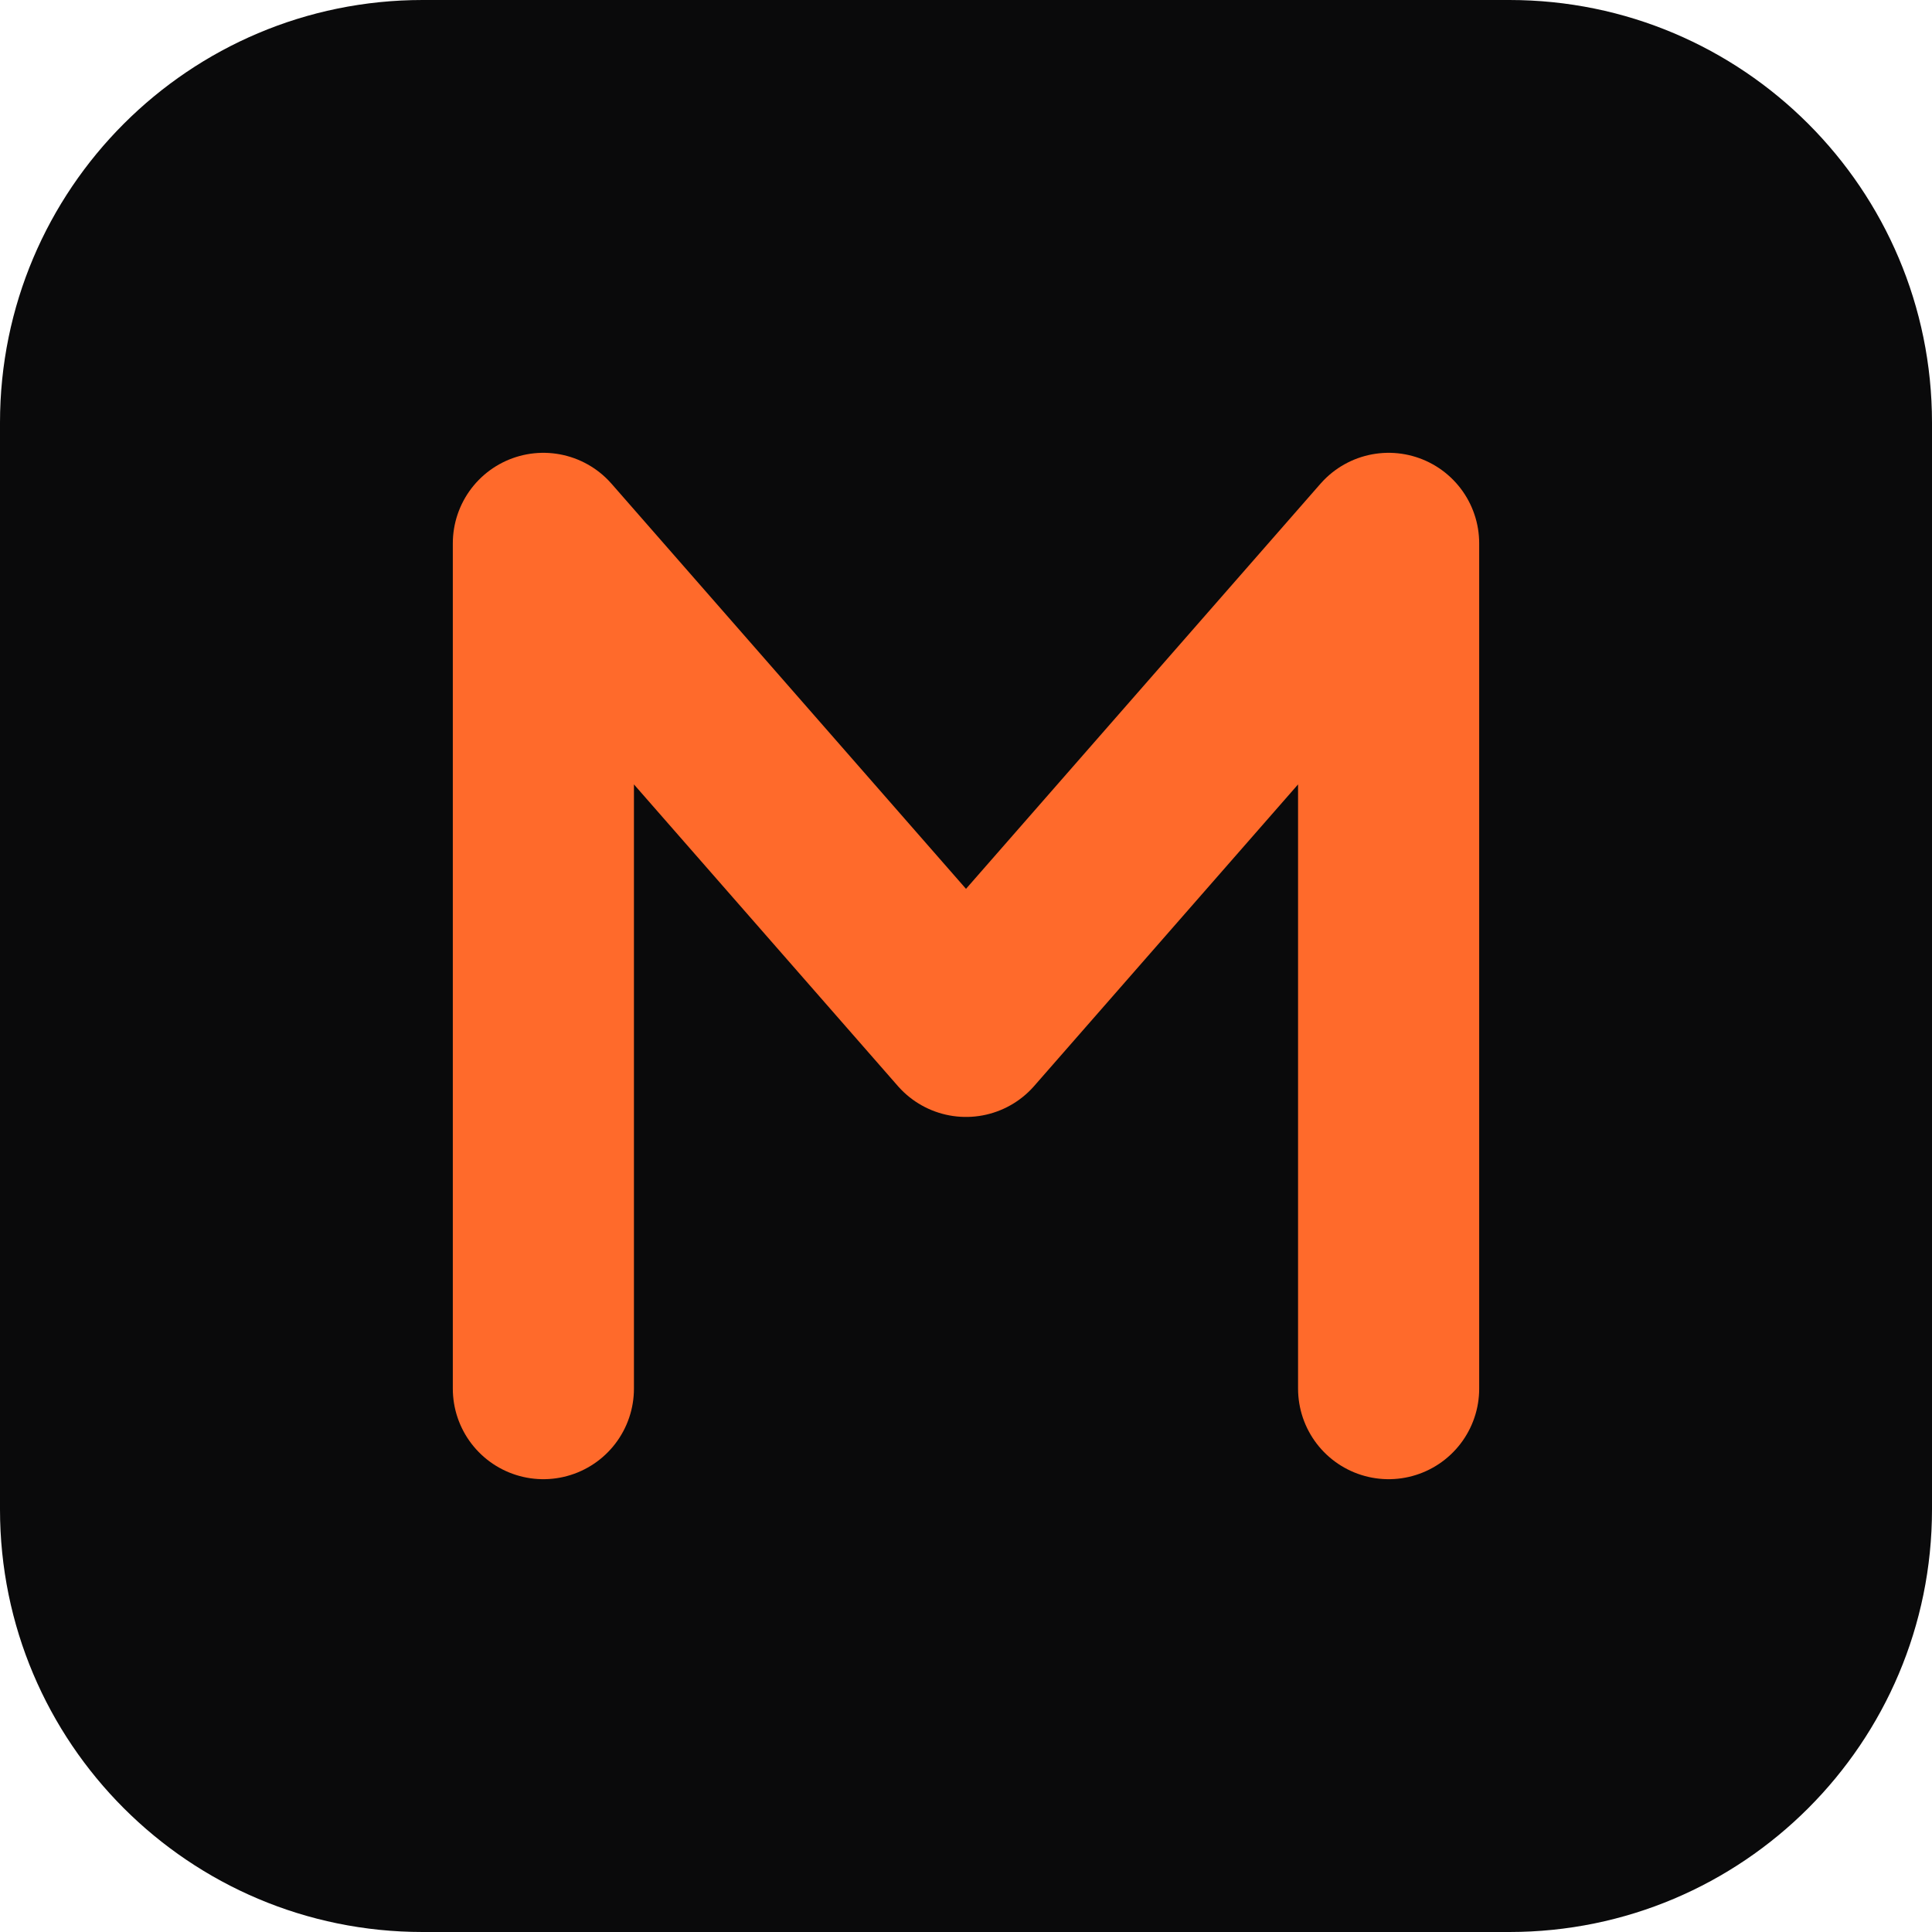
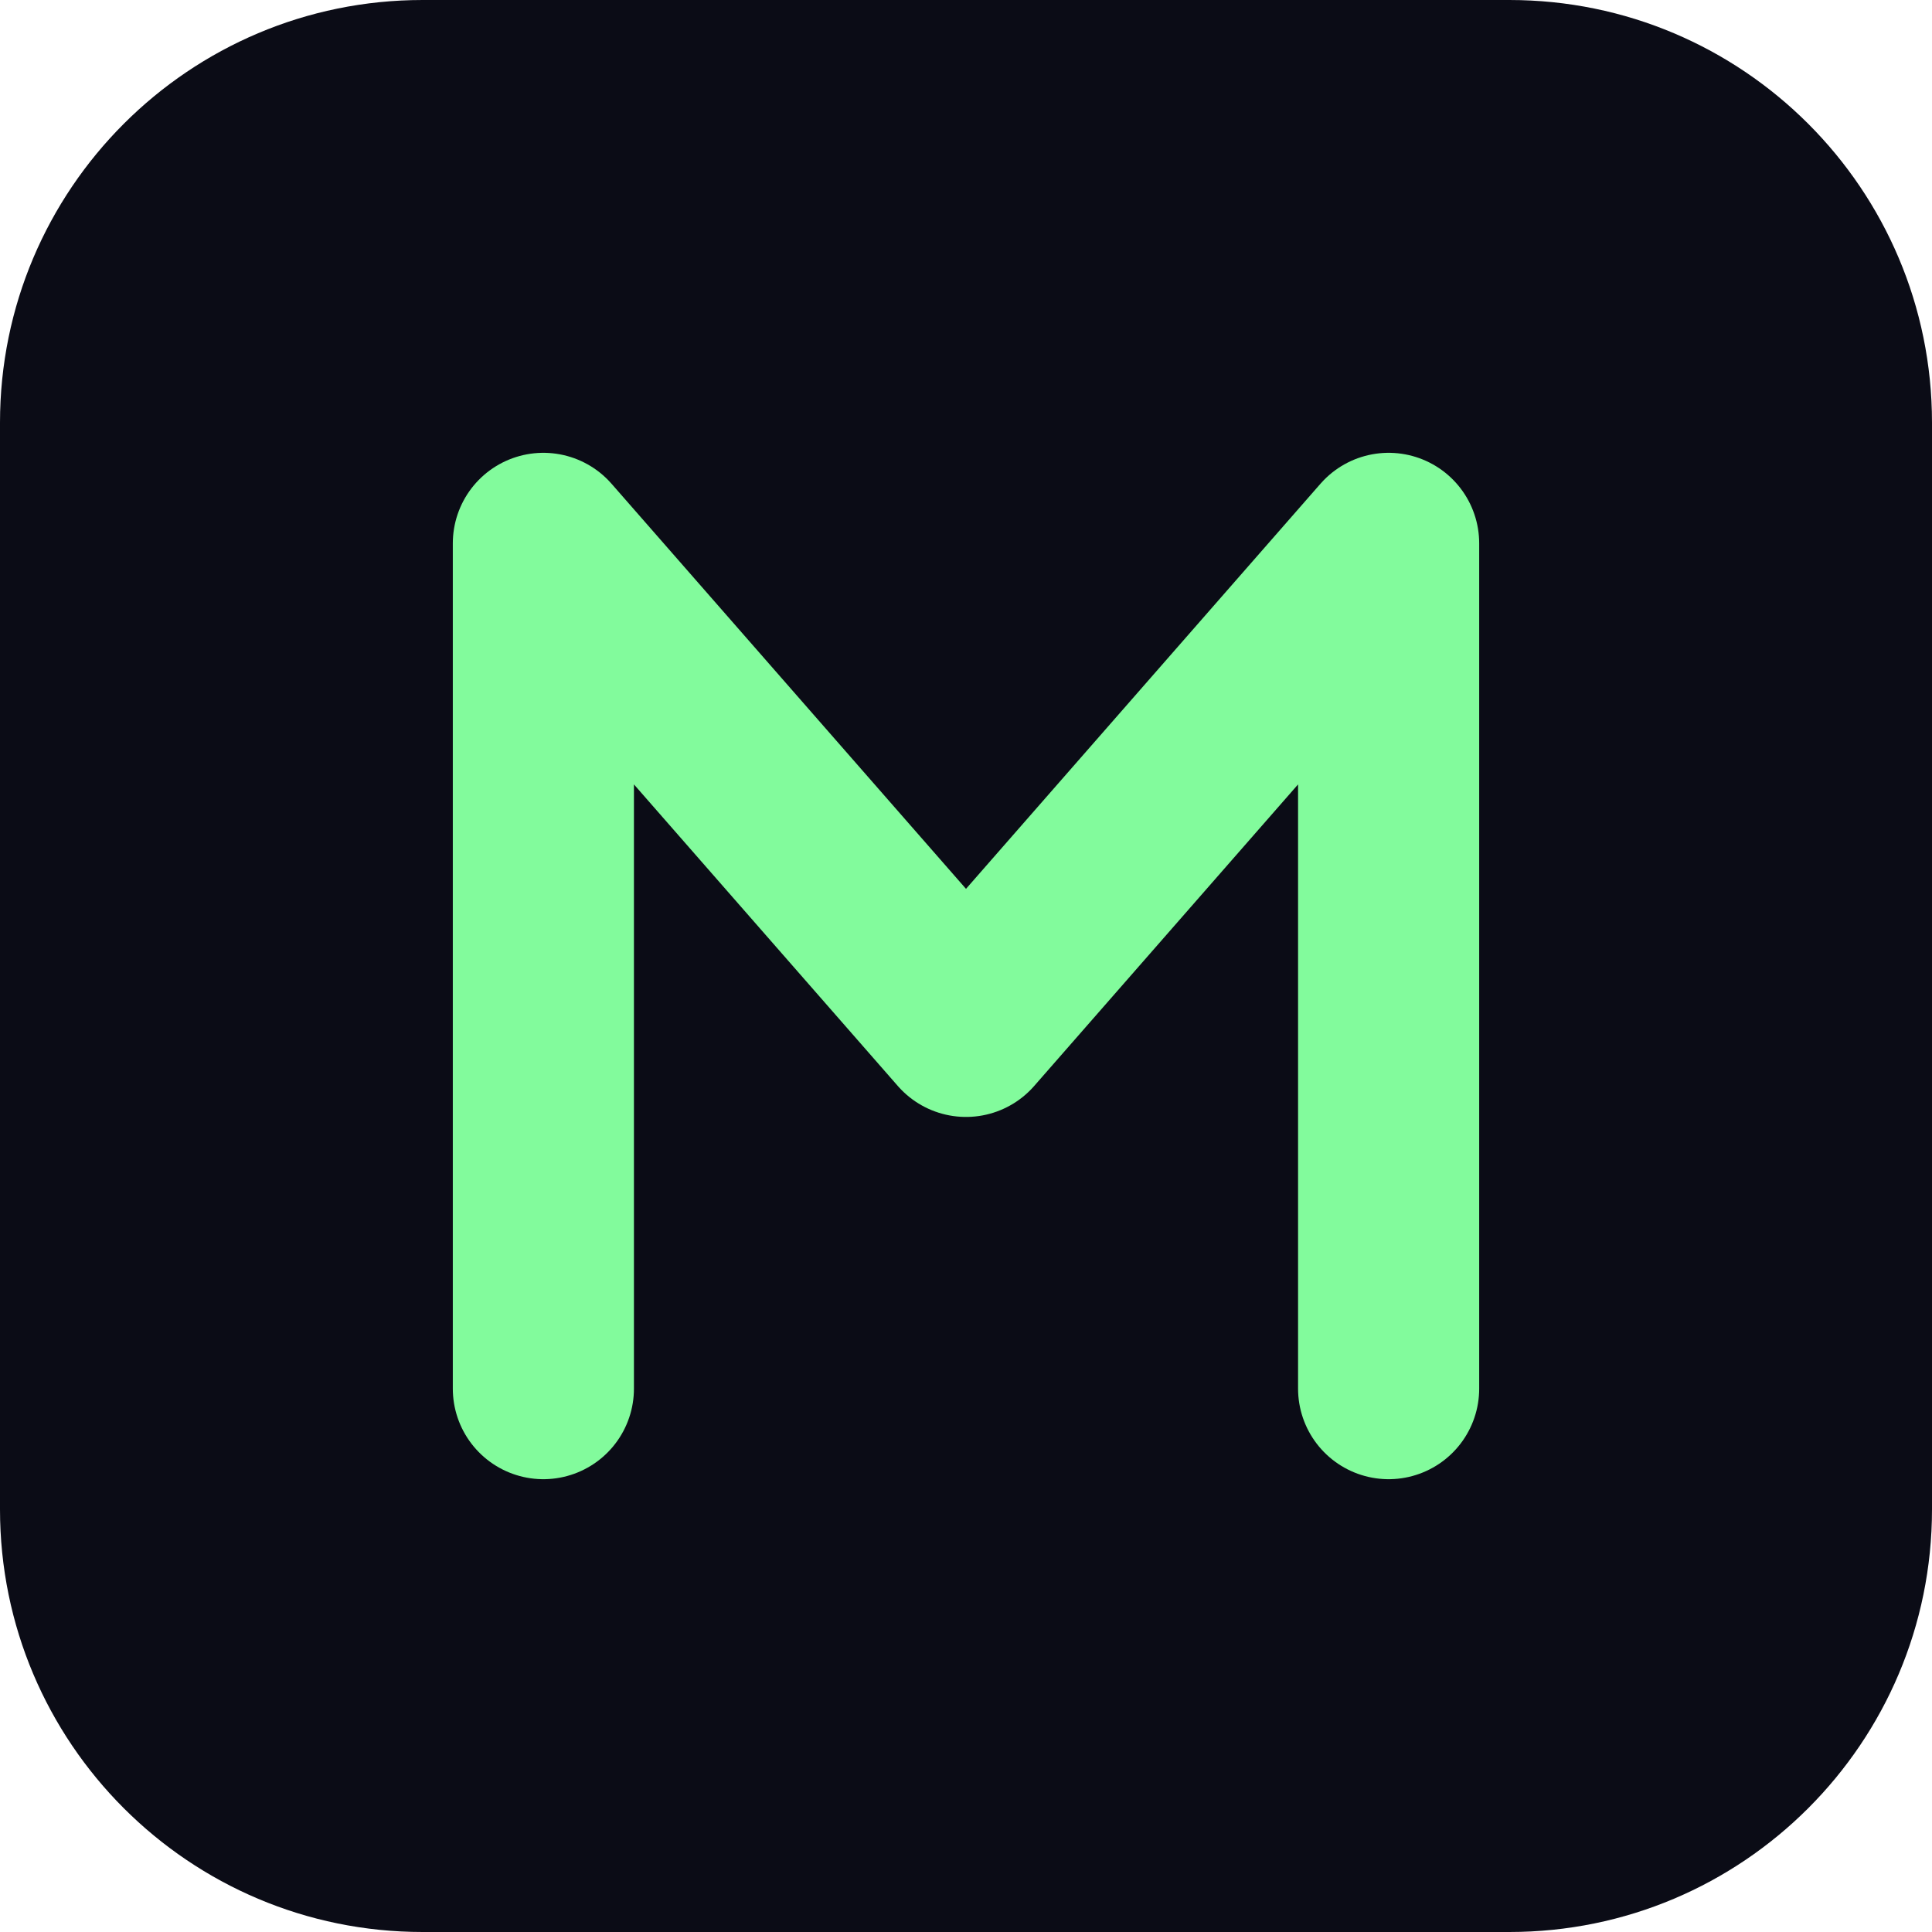
<svg xmlns="http://www.w3.org/2000/svg" viewBox="0 0 32 32">
-   <rect width="32" height="32" rx="7" fill="#0a0a0b" />
-   <path d="M9 23V9l7 8 7-8v14" fill="none" stroke="#ff6a2b" stroke-width="3" stroke-linecap="round" stroke-linejoin="round" />
+   <rect width="32" height="32" rx="7" fill="#0b0c16" />
+   <path d="M9 23V9l7 8 7-8v14" fill="none" stroke="#82fb9c" stroke-width="3" stroke-linecap="round" stroke-linejoin="round" />
</svg>
